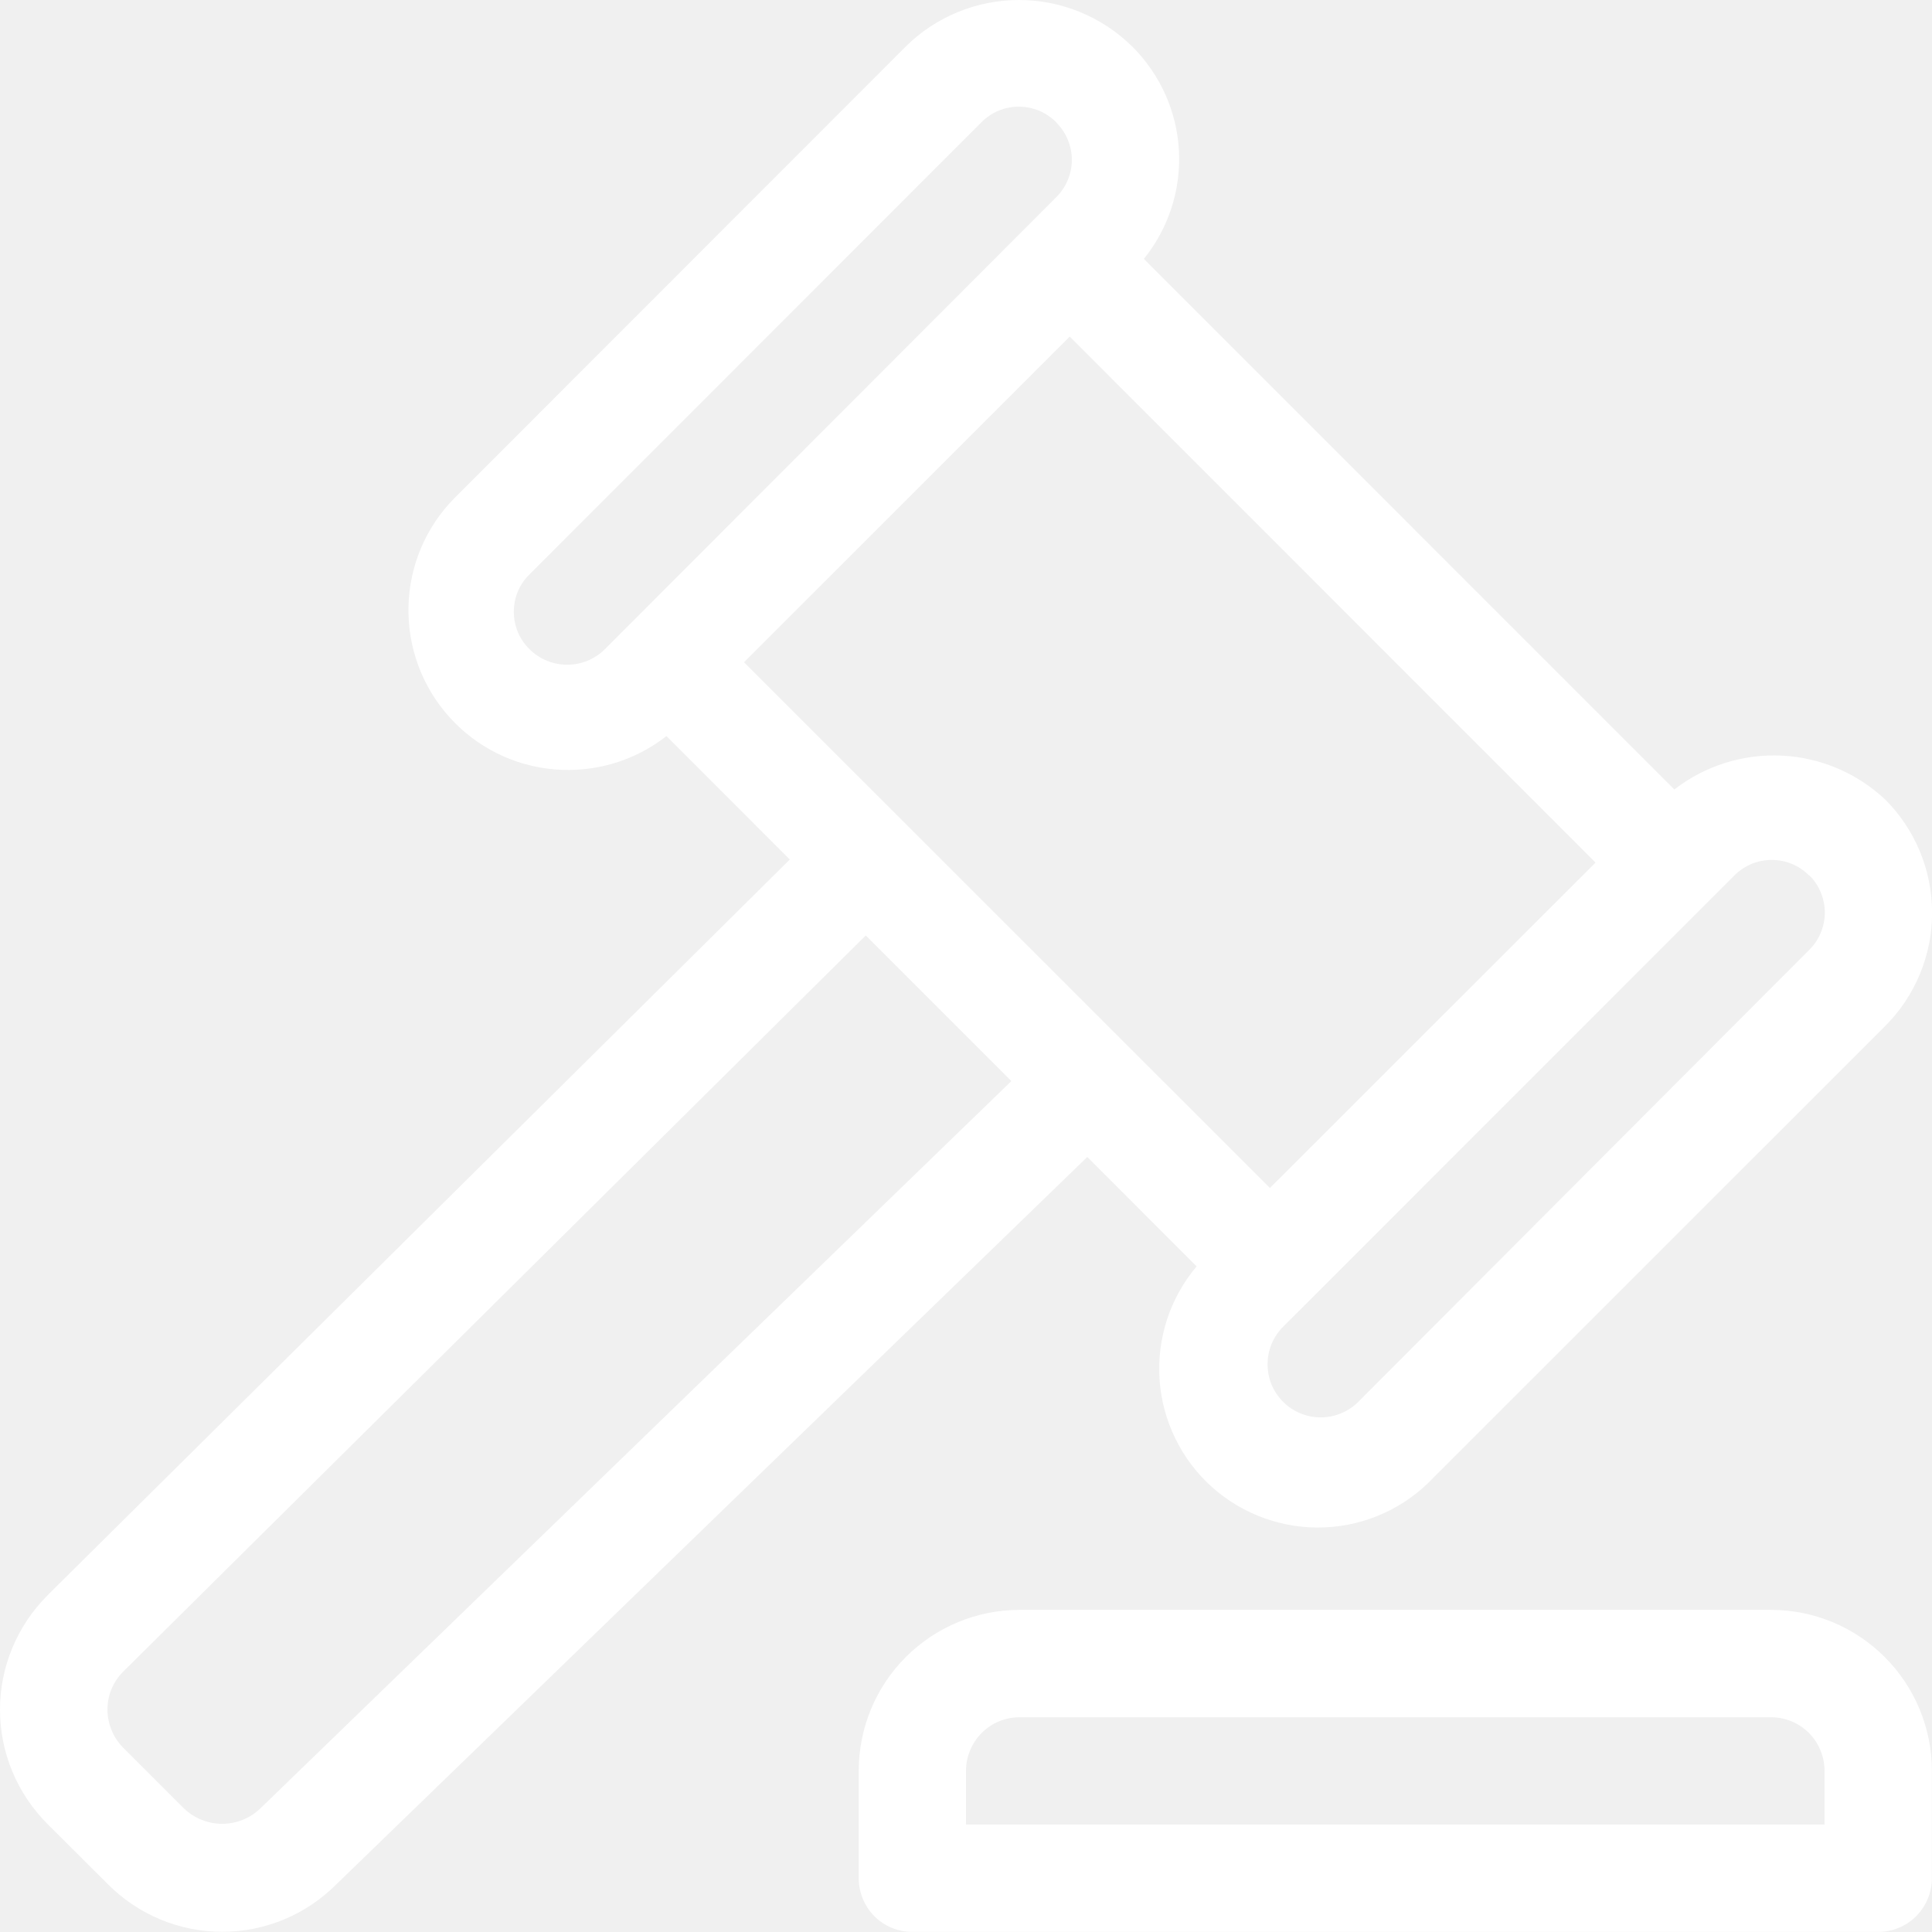
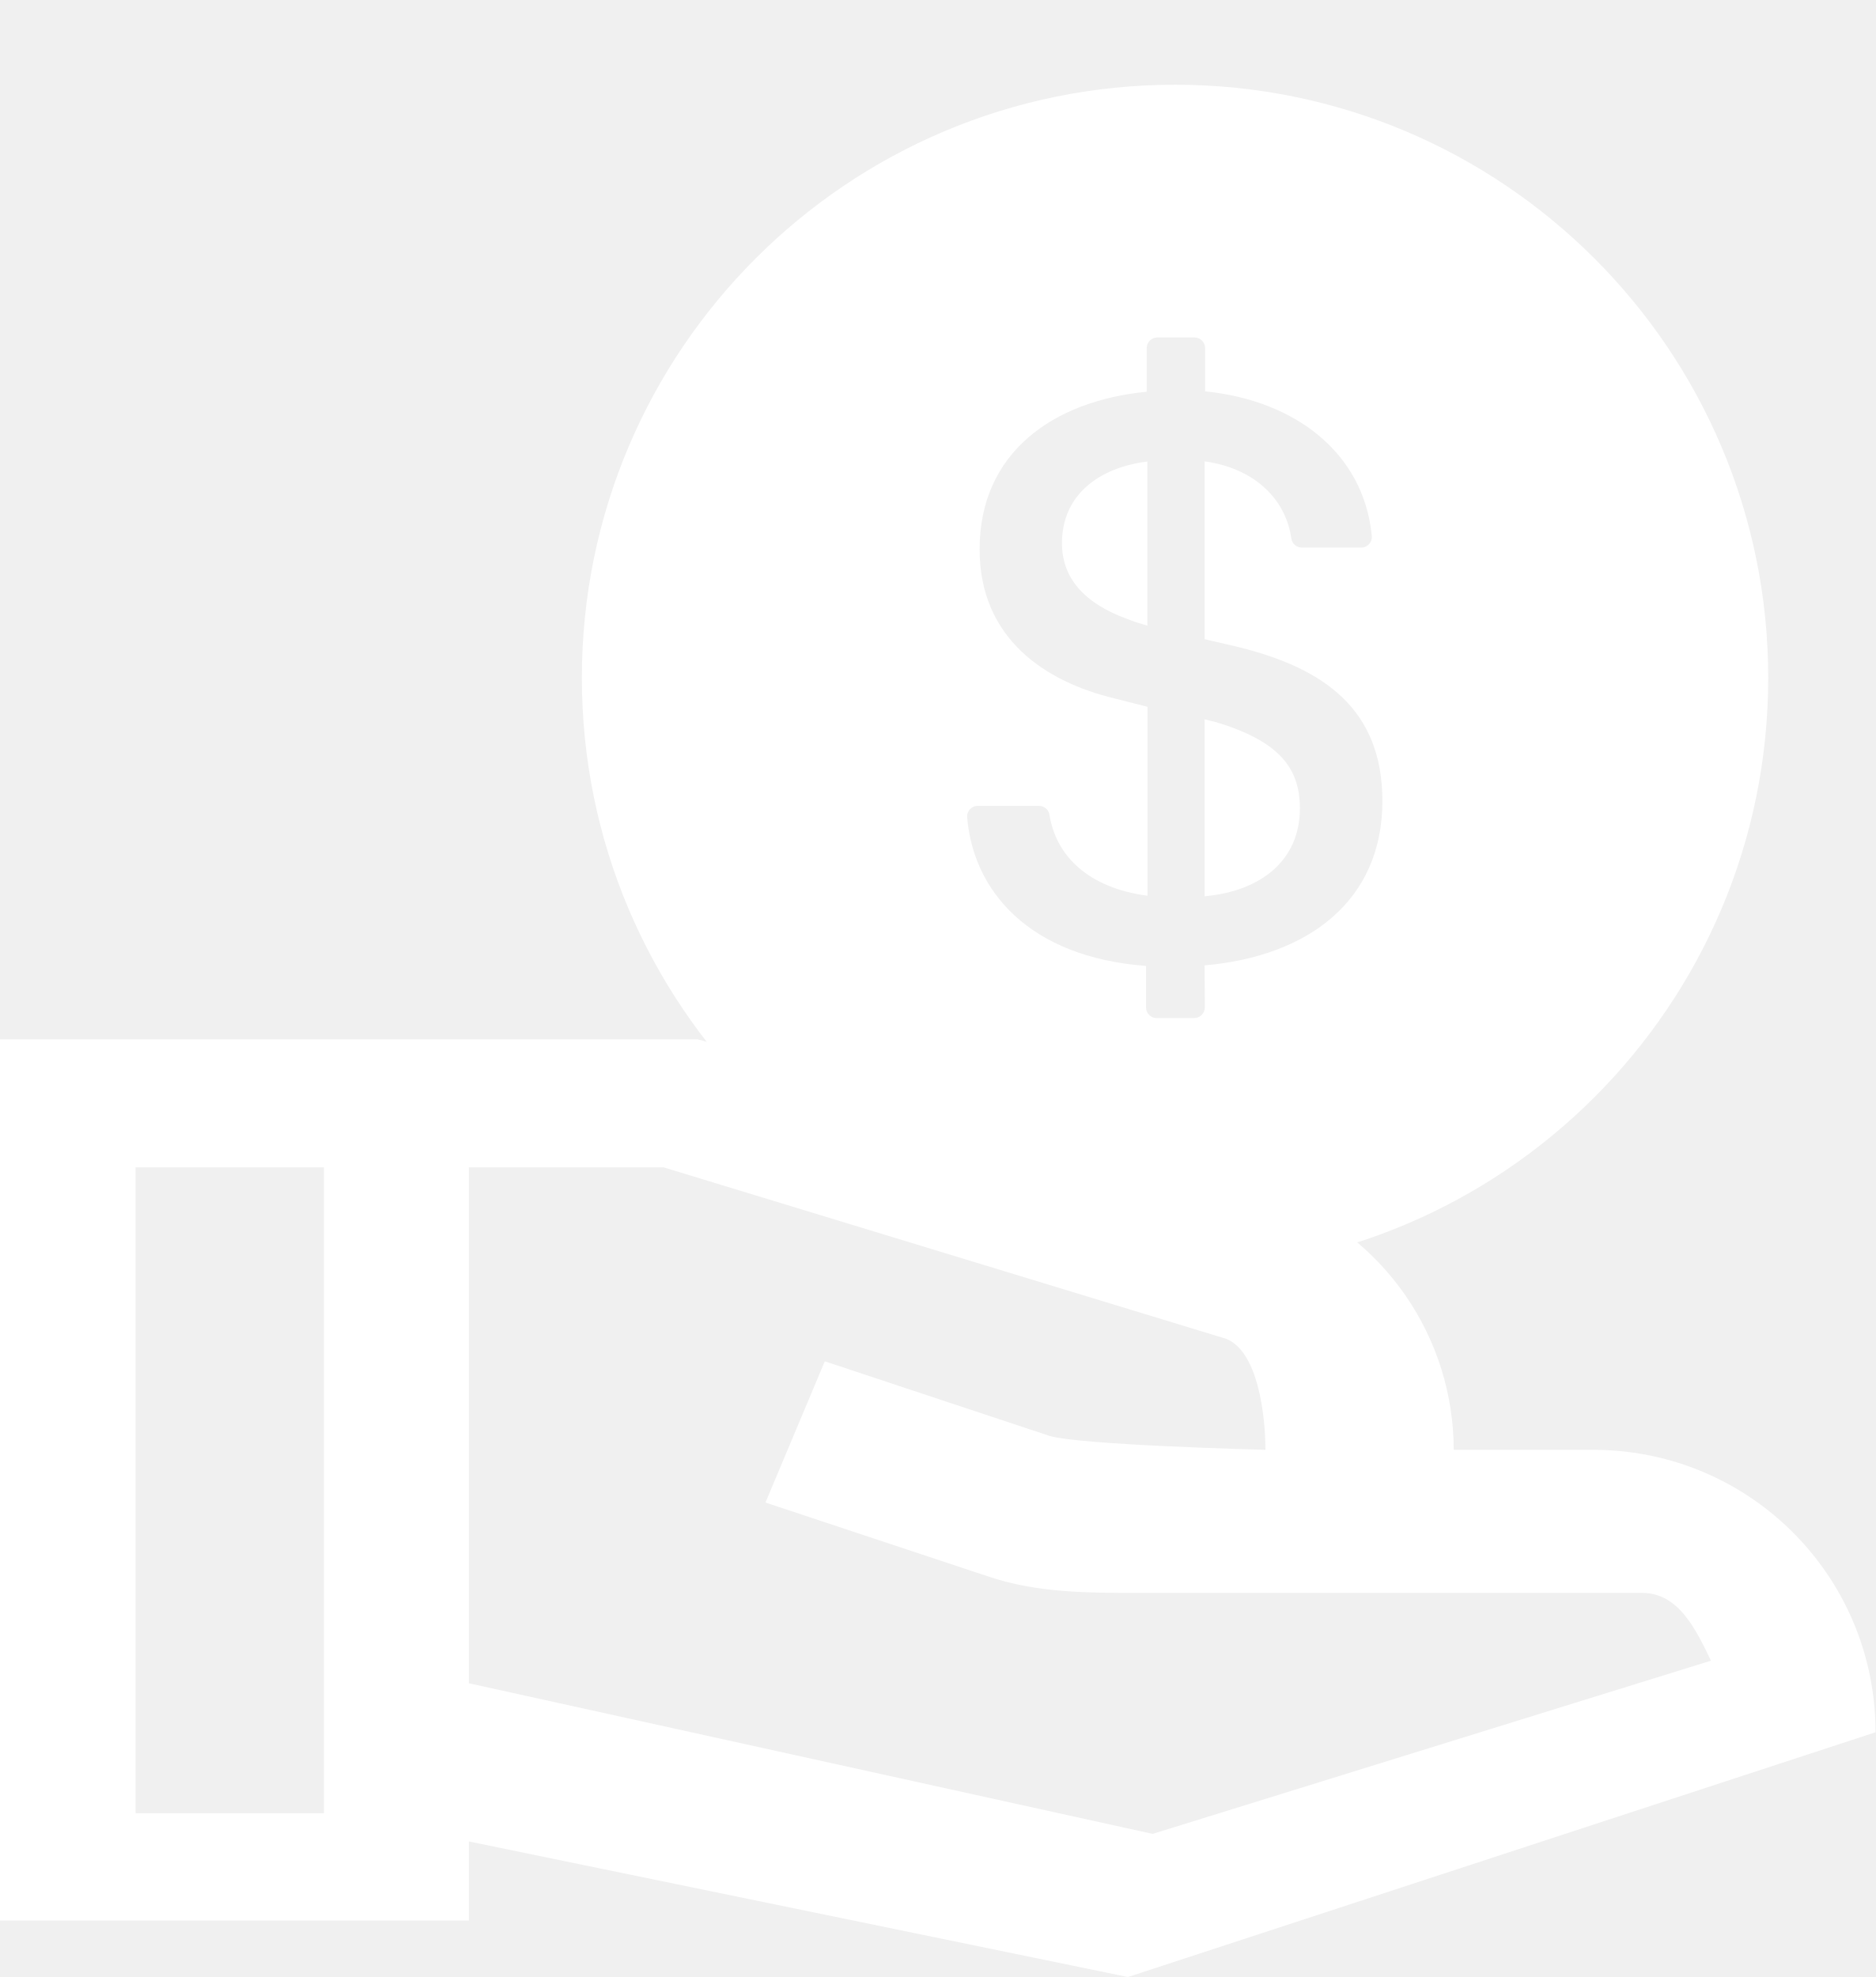
- <svg xmlns="http://www.w3.org/2000/svg" width="19" height="19" viewBox="0 0 19 19" fill="none">
-   <g clip-path="url(#clip0_2643_16741)">
-     <path d="M0.465 15.691L7.779 8.441L8.525 9.189L1.212 16.439C1.163 16.488 1.124 16.546 1.097 16.61C1.07 16.674 1.057 16.743 1.057 16.812C1.057 16.953 1.113 17.088 1.212 17.188L1.81 17.786C1.911 17.882 2.045 17.936 2.185 17.936C2.324 17.936 2.459 17.882 2.559 17.786L9.951 10.627L10.698 11.373L3.306 18.533C3.159 18.68 2.984 18.797 2.792 18.877C2.599 18.957 2.393 18.998 2.185 18.998C1.977 18.998 1.77 18.957 1.578 18.877C1.386 18.797 1.211 18.68 1.064 18.533L0.465 17.936C0.318 17.788 0.201 17.614 0.121 17.421C0.041 17.229 -0 17.022 -0 16.814C-0 16.605 0.041 16.399 0.121 16.207C0.201 16.014 0.318 15.839 0.465 15.692V15.691Z" fill="white" />
-     <path d="M14.095 14.534C13.816 14.829 13.433 15.004 13.027 15.021C12.621 15.038 12.224 14.896 11.921 14.626C11.618 14.355 11.432 13.976 11.404 13.571C11.375 13.165 11.506 12.765 11.768 12.454L6.554 7.239C6.24 7.485 5.845 7.601 5.447 7.566C5.05 7.531 4.682 7.346 4.416 7.048C4.15 6.751 4.008 6.364 4.017 5.965C4.026 5.567 4.186 5.186 4.466 4.902L8.907 0.458C9.203 0.165 9.604 0 10.021 0C10.438 0 10.838 0.165 11.135 0.458C11.409 0.73 11.573 1.095 11.594 1.48C11.615 1.866 11.492 2.246 11.249 2.546L16.466 7.764C16.767 7.531 17.141 7.413 17.521 7.431C17.901 7.449 18.262 7.602 18.54 7.863C18.835 8.158 19.001 8.559 19.001 8.977C19.001 9.394 18.835 9.795 18.54 10.09L14.095 14.534ZM12.489 11.683L15.691 8.483L10.52 3.31L7.317 6.513L12.489 11.683ZM10.389 1.204C10.34 1.155 10.283 1.116 10.22 1.089C10.156 1.063 10.088 1.049 10.019 1.049C9.95 1.049 9.882 1.063 9.819 1.089C9.756 1.116 9.698 1.155 9.65 1.204L5.209 5.647C5.159 5.695 5.12 5.753 5.093 5.816C5.067 5.879 5.053 5.948 5.053 6.016C5.053 6.085 5.067 6.154 5.093 6.217C5.12 6.28 5.159 6.338 5.209 6.386C5.307 6.483 5.44 6.537 5.578 6.537C5.716 6.537 5.849 6.483 5.947 6.386L10.389 1.938C10.437 1.89 10.475 1.833 10.501 1.77C10.527 1.708 10.541 1.64 10.541 1.572C10.541 1.504 10.527 1.437 10.501 1.374C10.475 1.311 10.437 1.254 10.389 1.206V1.204ZM17.79 8.609C17.743 8.561 17.686 8.522 17.623 8.496C17.56 8.47 17.492 8.457 17.424 8.457C17.356 8.457 17.288 8.47 17.225 8.496C17.162 8.523 17.105 8.561 17.057 8.609L16.812 8.854L12.864 12.803L12.619 13.047C12.57 13.096 12.532 13.153 12.505 13.217C12.479 13.28 12.466 13.348 12.466 13.417C12.466 13.485 12.479 13.553 12.505 13.617C12.532 13.68 12.57 13.738 12.619 13.786C12.667 13.835 12.725 13.873 12.788 13.899C12.852 13.926 12.92 13.939 12.988 13.939C13.057 13.939 13.125 13.926 13.188 13.899C13.252 13.873 13.309 13.835 13.358 13.786L17.79 9.344C17.84 9.296 17.879 9.238 17.905 9.175C17.932 9.111 17.946 9.043 17.946 8.974C17.946 8.906 17.932 8.838 17.905 8.774C17.879 8.711 17.84 8.653 17.79 8.605V8.609ZM10.028 15.832H17.416C17.836 15.832 18.238 15.999 18.535 16.296C18.832 16.593 18.999 16.996 18.999 17.416V18.471C18.999 18.611 18.943 18.745 18.844 18.845C18.745 18.944 18.611 18.999 18.471 18.999H8.972C8.832 18.999 8.698 18.944 8.599 18.845C8.5 18.745 8.445 18.611 8.445 18.471V17.416C8.445 16.996 8.611 16.593 8.908 16.296C9.205 15.999 9.608 15.832 10.028 15.832ZM9.5 17.943H17.943V17.416C17.943 17.276 17.888 17.141 17.789 17.042C17.69 16.943 17.556 16.888 17.416 16.888H10.028C9.888 16.888 9.753 16.943 9.655 17.042C9.556 17.141 9.5 17.276 9.5 17.416V17.943Z" fill="white" />
-   </g>
-   <defs>
-     <clipPath id="clip0_2643_16741">
-       <rect width="19.001" height="19" fill="white" transform="matrix(-1 0 0 1 19.001 0)" />
-     </clipPath>
-   </defs>
+ <svg xmlns="http://www.w3.org/2000/svg" width="166" height="175" viewBox="0 0 166 175" fill="none">
+   <path d="M104 7.5C75.008 7.5 51.5 31.008 51.5 60C51.5 88.992 75.008 112.5 104 112.5C132.992 112.5 156.5 88.992 156.5 60C156.5 31.008 132.992 7.5 104 7.5ZM106.613 85.453L106.637 89.168C106.637 89.684 106.215 90.117 105.699 90.117H102.371C101.855 90.117 101.434 89.695 101.434 89.18V85.5C91.027 84.727 86.129 78.797 85.602 72.352C85.555 71.801 85.988 71.332 86.539 71.332H91.953C92.41 71.332 92.809 71.66 92.879 72.106C93.477 75.82 96.371 78.598 101.563 79.289V62.566L98.668 61.828C92.539 60.363 86.703 56.543 86.703 48.621C86.703 40.078 93.195 35.484 101.492 34.676V30.809C101.492 30.293 101.914 29.871 102.43 29.871H105.723C106.238 29.871 106.66 30.293 106.66 30.809V34.641C114.688 35.449 120.711 40.137 121.414 47.438C121.473 47.988 121.039 48.469 120.477 48.469H115.215C114.746 48.469 114.348 48.117 114.289 47.66C113.82 44.238 111.078 41.449 106.613 40.84V56.578L109.59 57.27C117.184 59.145 122.352 62.777 122.352 70.91C122.352 79.734 115.789 84.656 106.613 85.453ZM93.992 48.082C93.992 51.059 95.832 53.367 99.793 54.797C100.344 55.02 100.895 55.195 101.551 55.383V40.852C97.227 41.402 93.992 43.828 93.992 48.082ZM107.645 63.926C107.316 63.855 106.988 63.773 106.613 63.668V79.336C111.605 78.891 115.051 76.148 115.051 71.555C115.051 67.957 113.187 65.613 107.645 63.926Z" fill="white" />
+   <path d="M166 153.335L99.833 175L41.5 163V170H0V92H61.75L113.083 105.835C117.657 107.56 121.598 110.637 124.382 114.656C127.165 118.675 128.66 123.446 128.666 128.335H141C154.833 128.335 166 139.501 166 153.335ZM28.666 160.5V103.335H12V160.5H28.666ZM151.434 147C150.101 144.25 148.583 141 145.333 141H100.75C96.25 141 91.833 141 87.583 139.583L67.75 133L73 120.501L92.833 127.085C95.416 127.918 112 128.335 112 128.335C112 125.251 111.333 119.583 108.5 118.5L58.75 103.335H41.5V149.001L102.017 162.333L151.434 147Z" fill="white" />
</svg>
